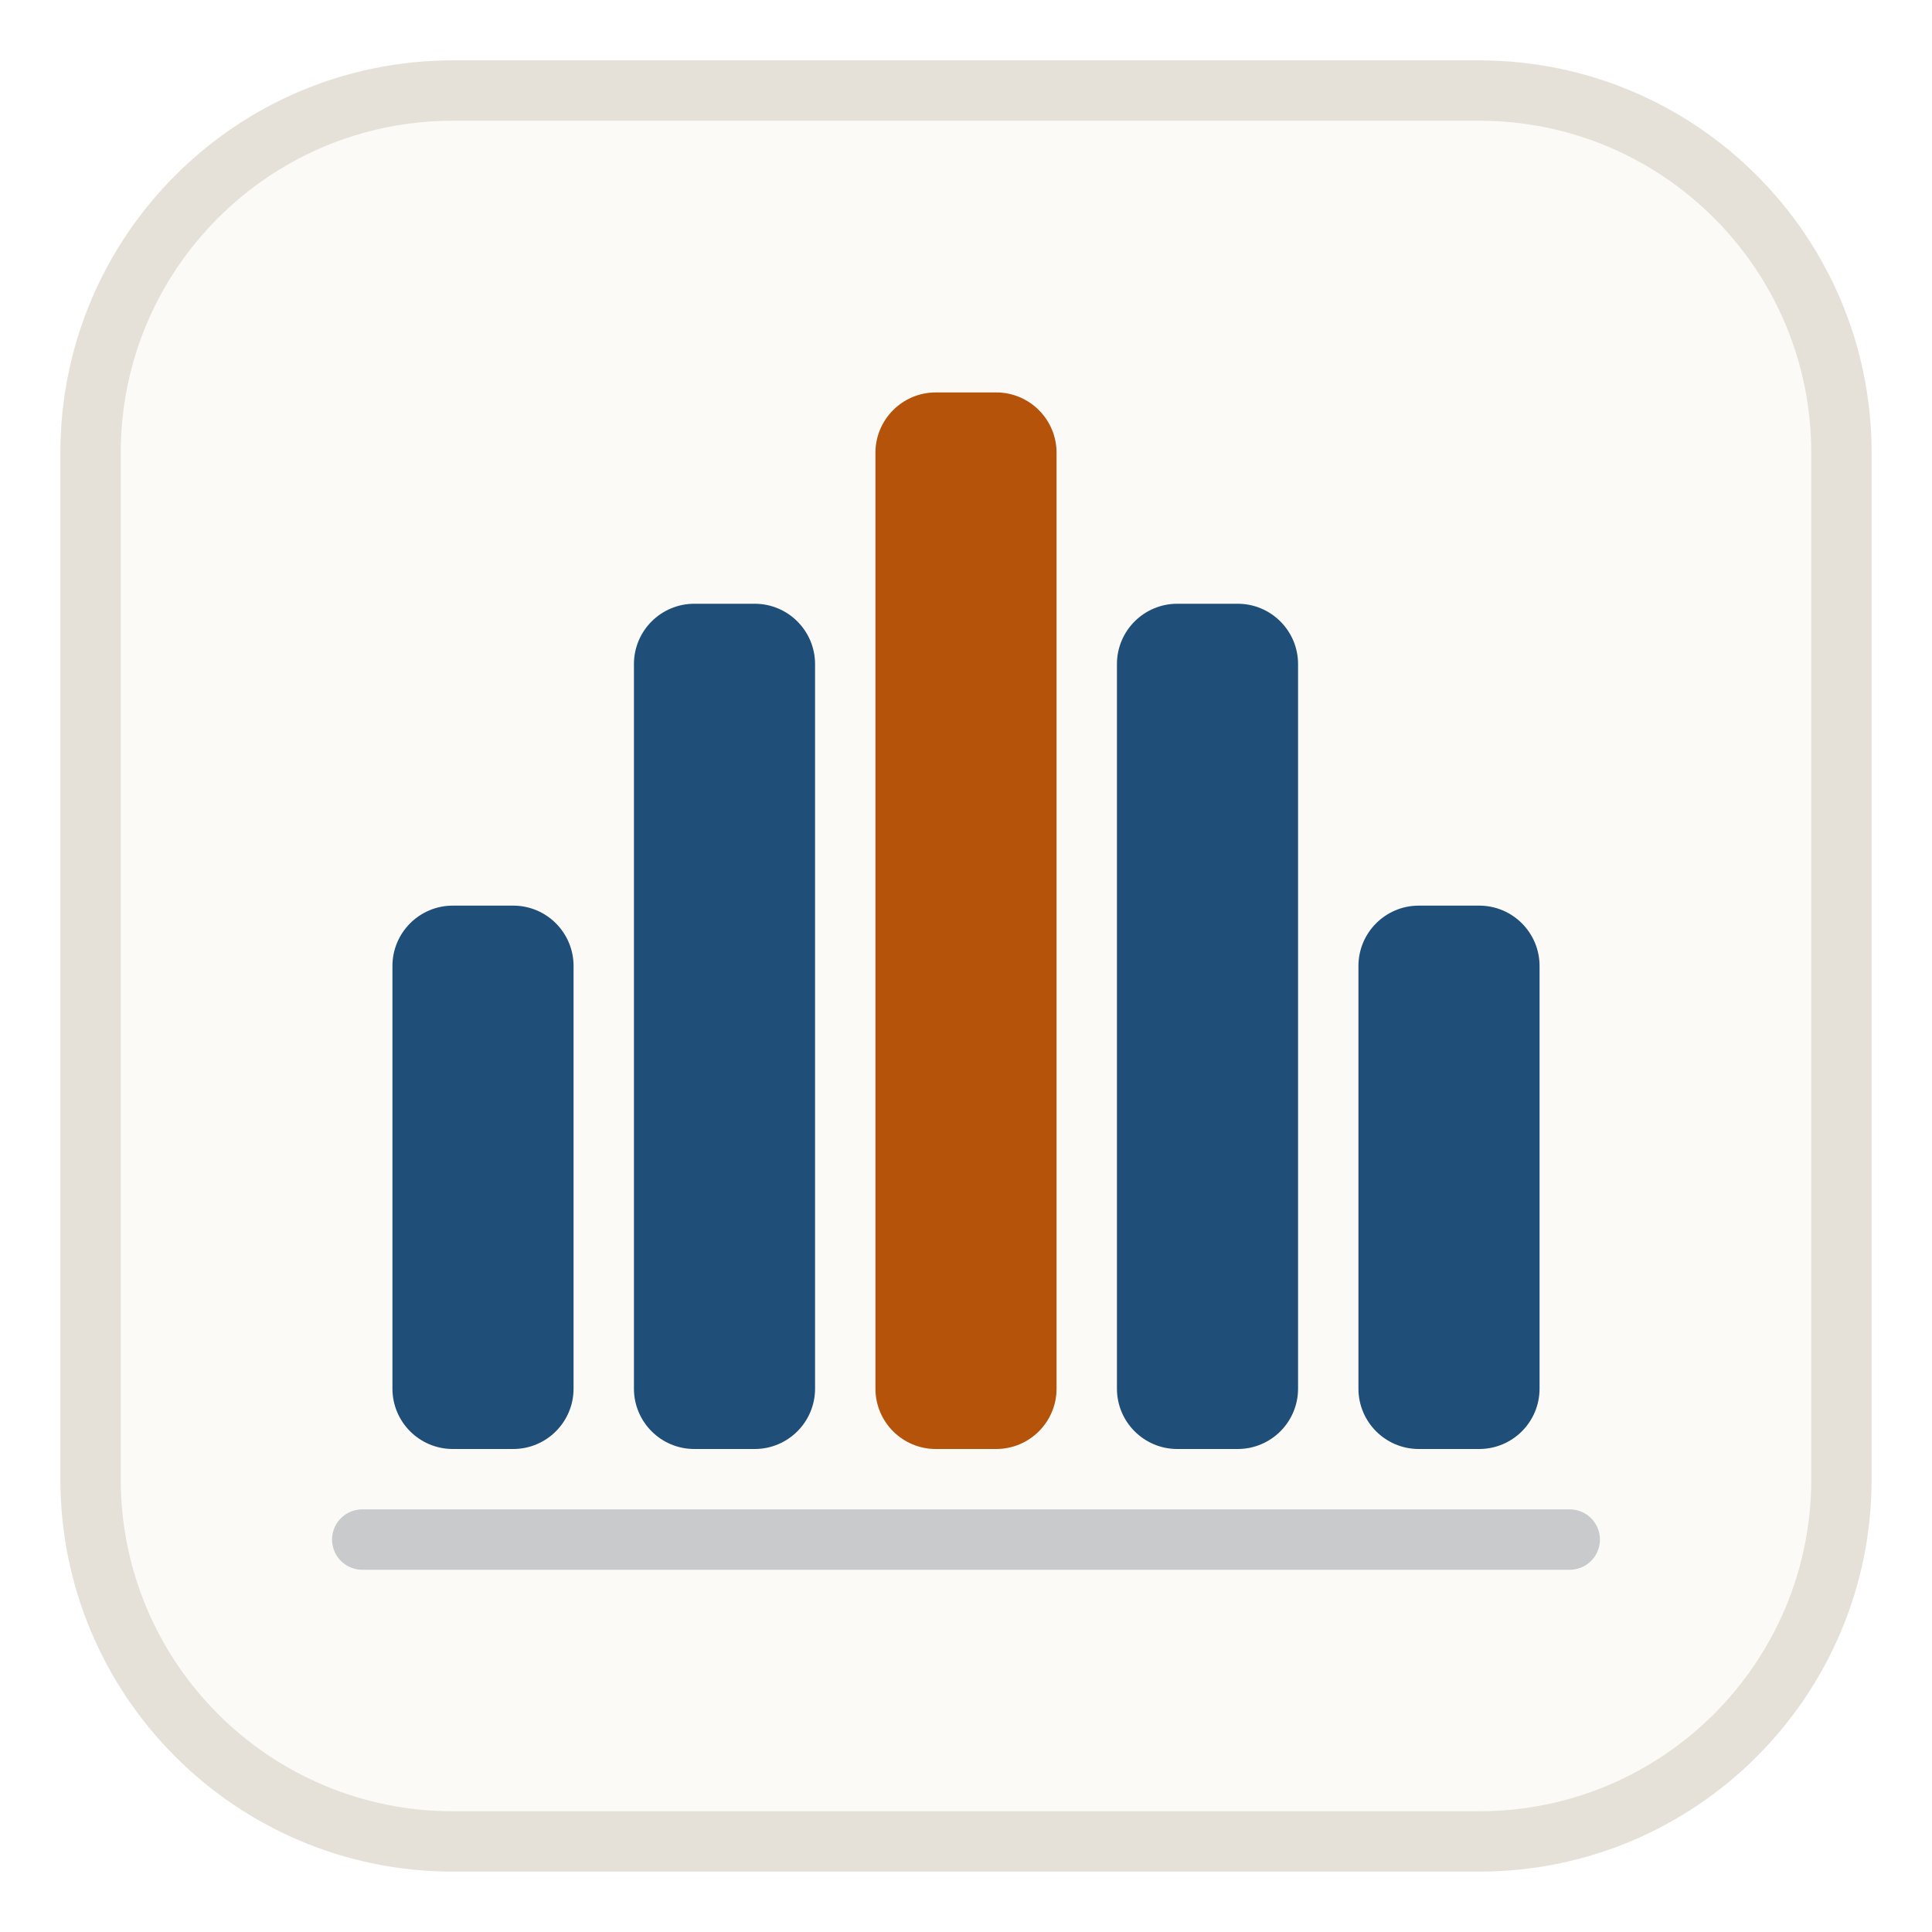
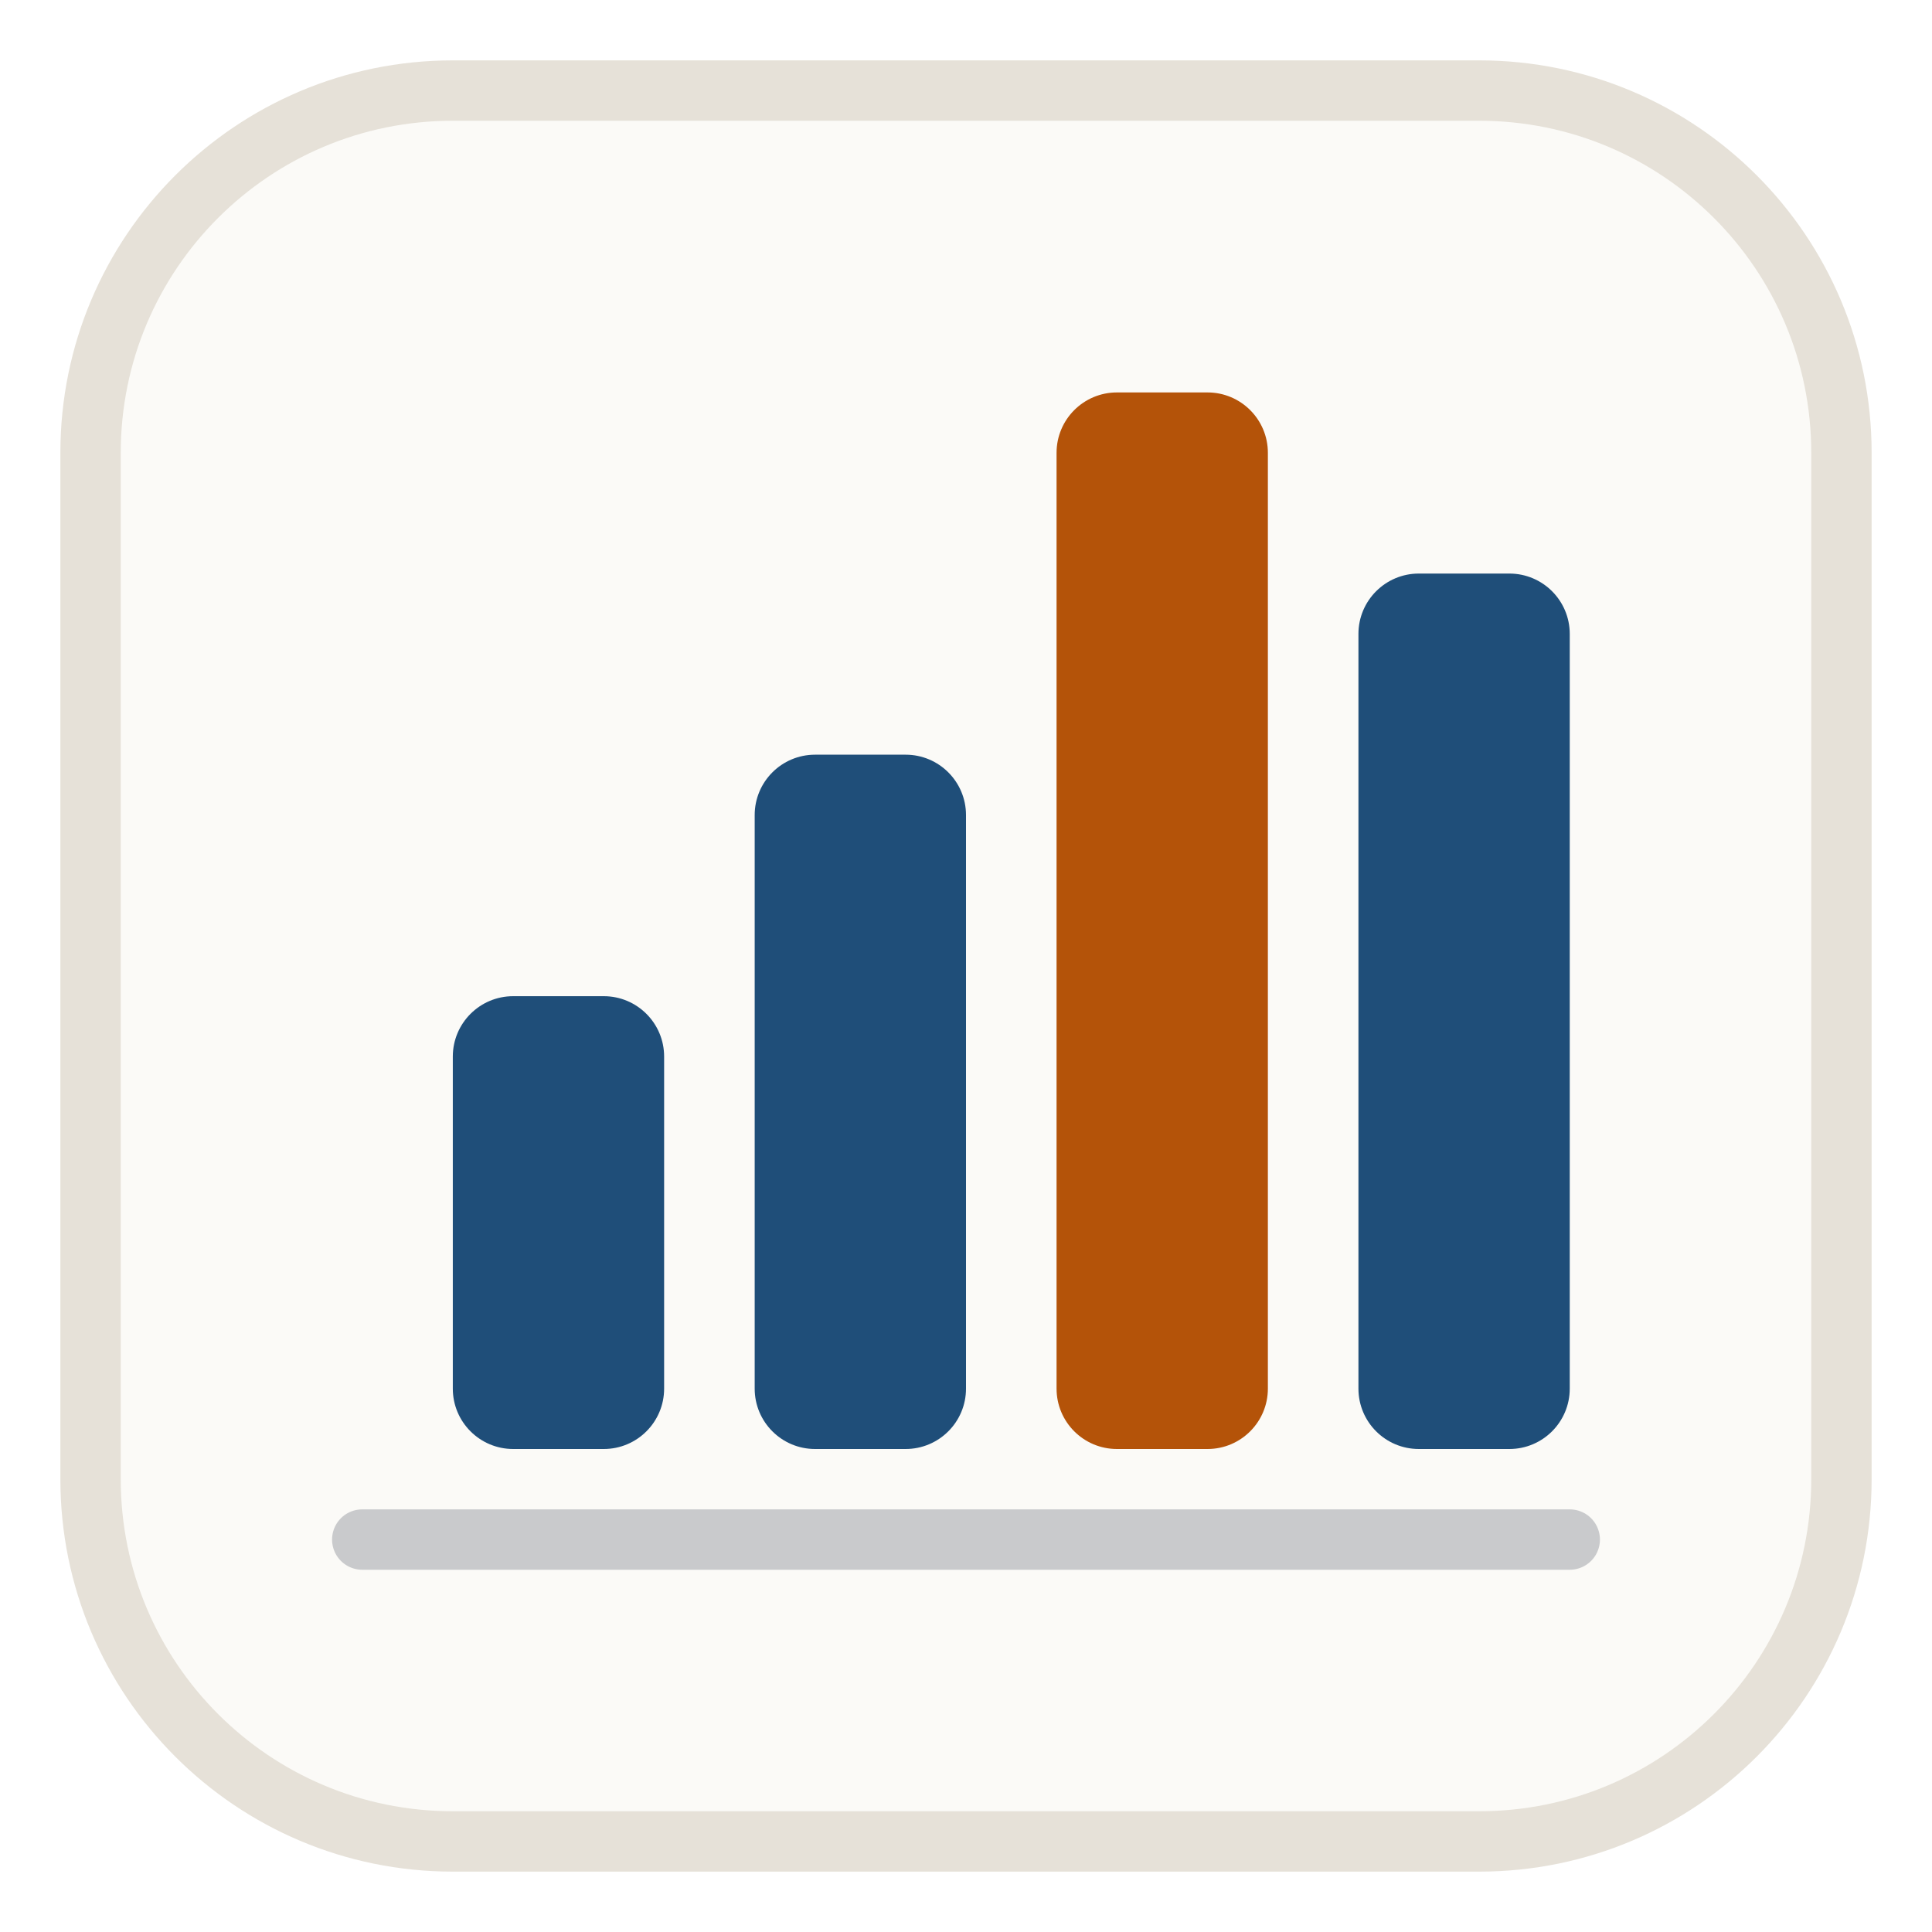
<svg xmlns="http://www.w3.org/2000/svg" viewBox="0 0 64 64">
  <rect x="3" y="3" width="58" height="58" rx="12" fill="#fbfaf7" />
  <rect x="3" y="3" width="58" height="58" rx="12" fill="none" stroke="#e6e1d8" stroke-width="2" />
-   <rect x="13" y="30" width="6" height="18" rx="2" fill="#1f4e79" />
-   <rect x="21" y="20" width="6" height="28" rx="2" fill="#1f4e79" />
-   <rect x="29" y="13" width="6" height="35" rx="2" fill="#b45309" />
-   <rect x="37" y="20" width="6" height="28" rx="2" fill="#1f4e79" />
-   <rect x="45" y="30" width="6" height="18" rx="2" fill="#1f4e79" />
+   <rect x="15" y="33" width="7" height="15" rx="2" fill="#1f4e79" />
+   <rect x="25" y="25" width="7" height="23" rx="2" fill="#1f4e79" />
+   <rect x="35" y="13" width="7" height="35" rx="2" fill="#b45309" />
+   <rect x="45" y="19" width="7" height="29" rx="2" fill="#1f4e79" />
  <path d="M12 51h40" fill="none" stroke="#172033" stroke-opacity=".22" stroke-width="2" stroke-linecap="round" />
</svg>
